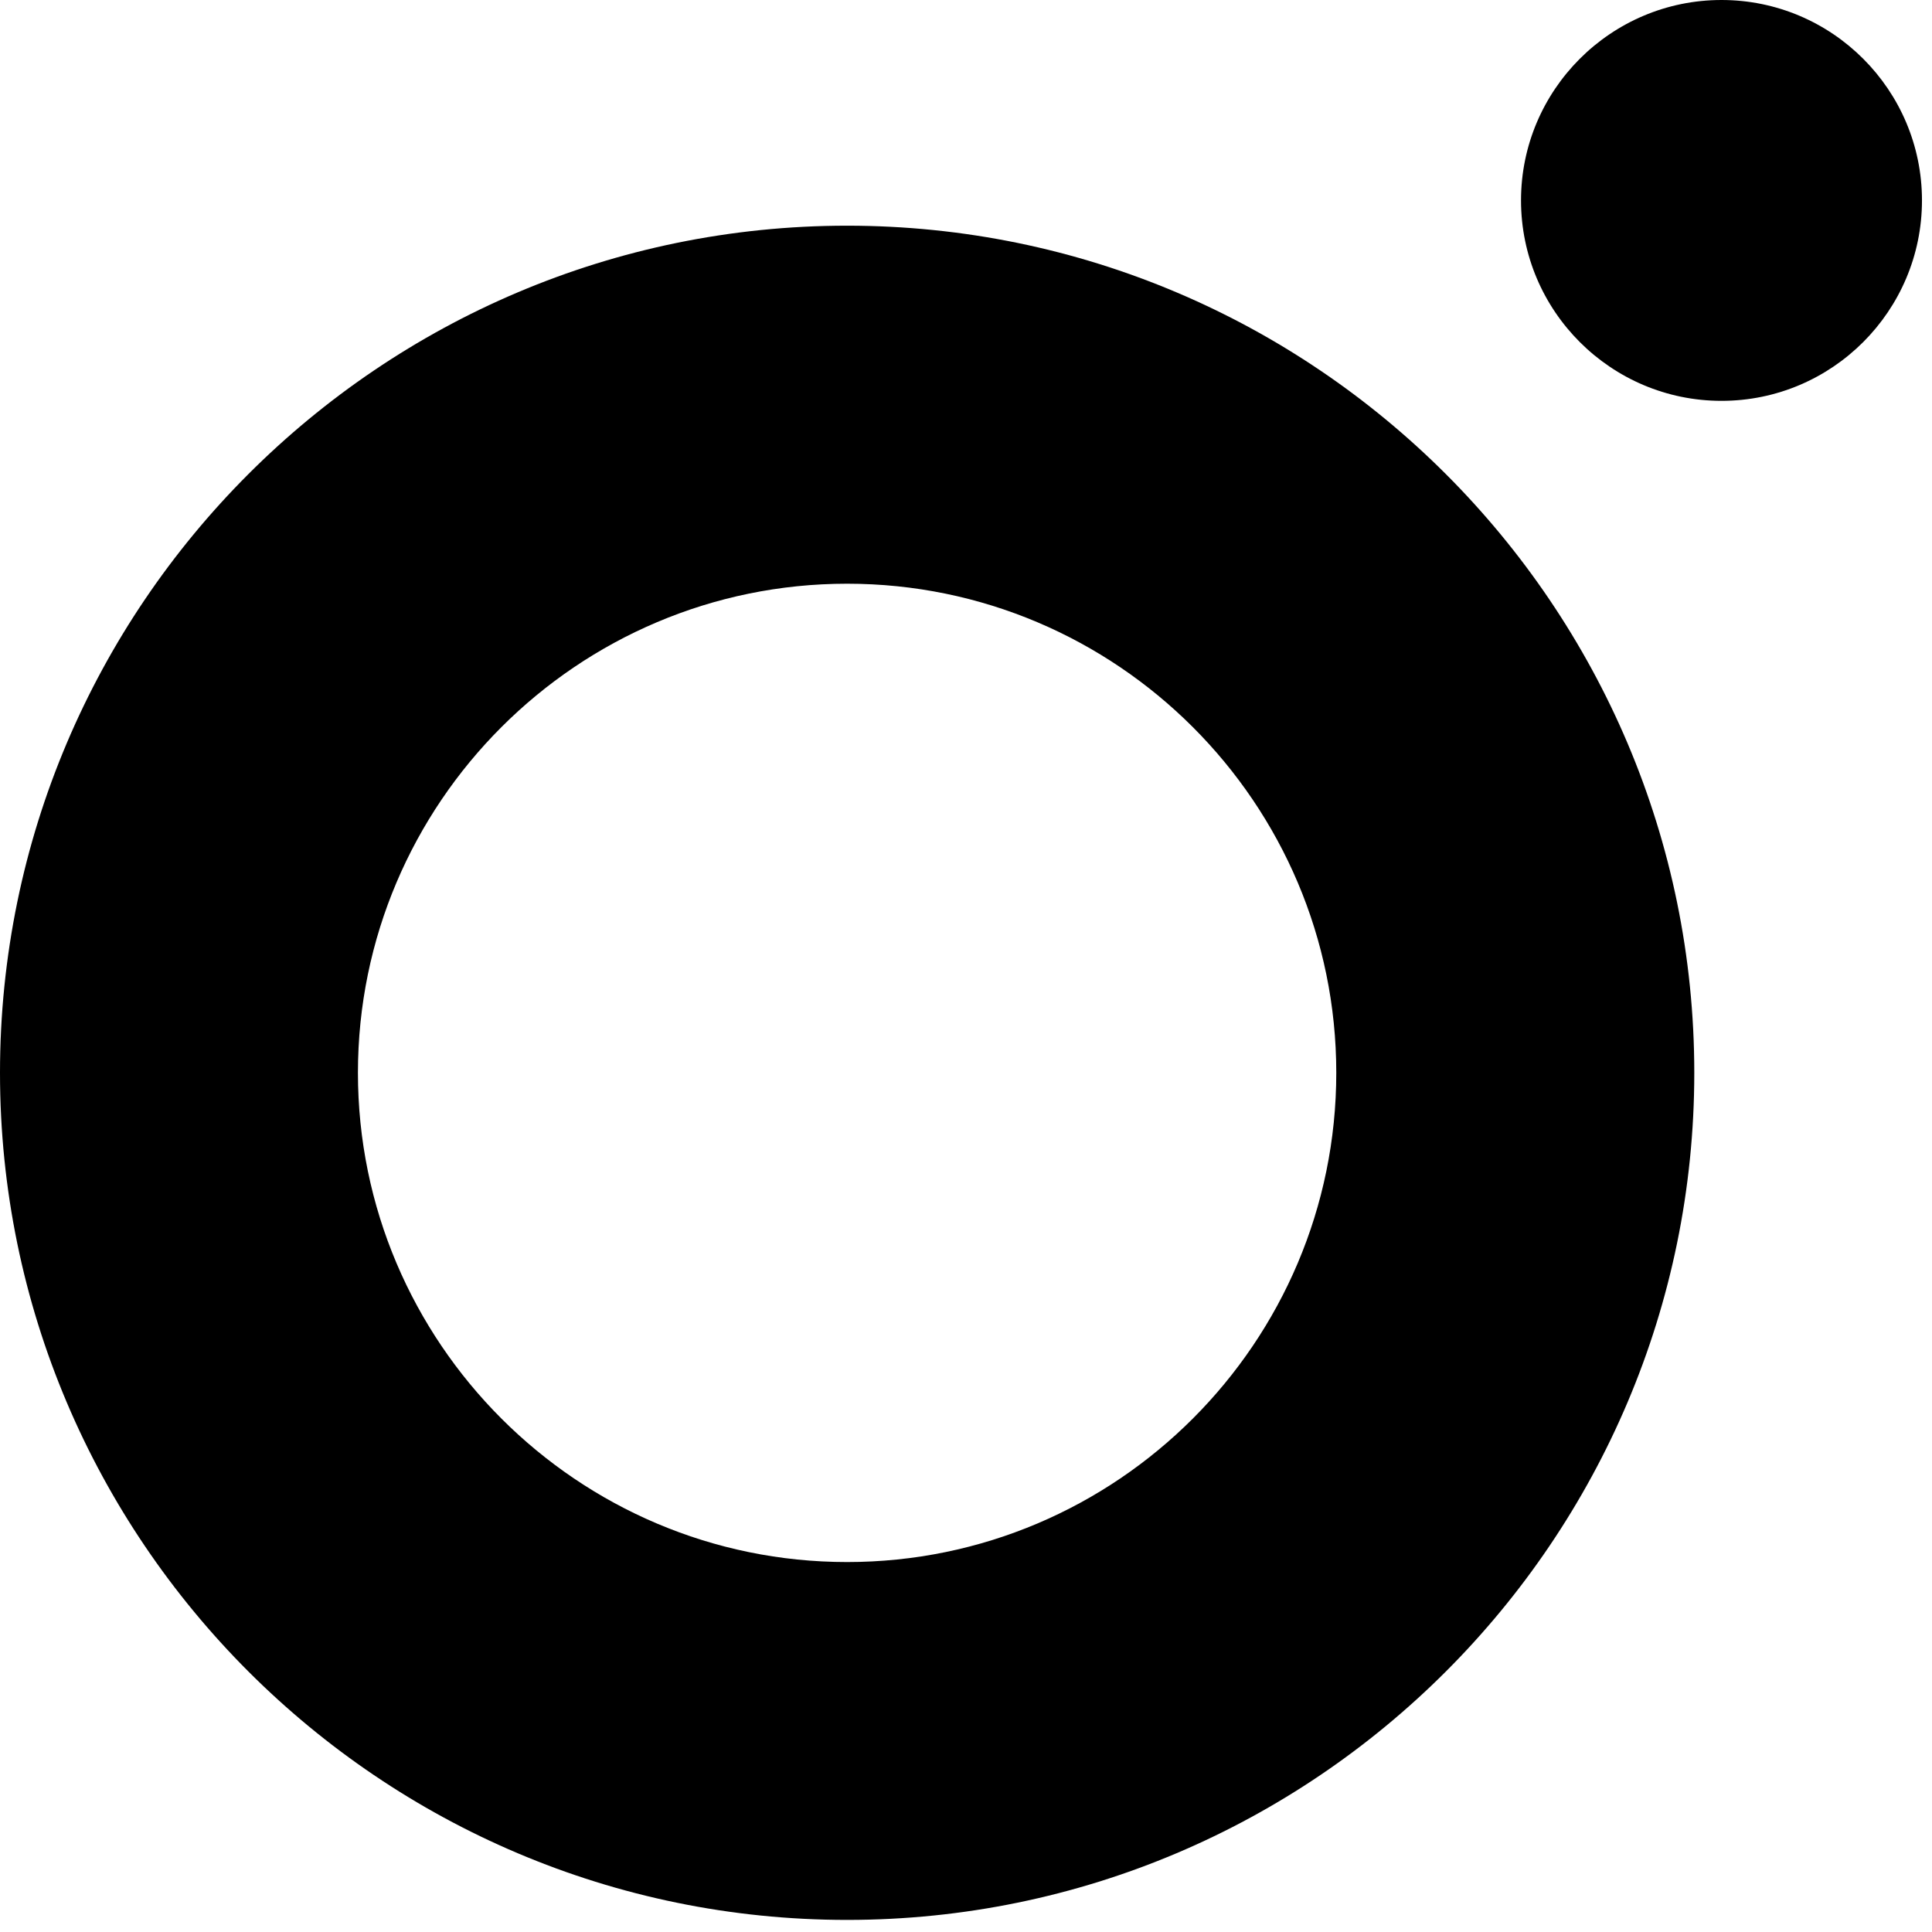
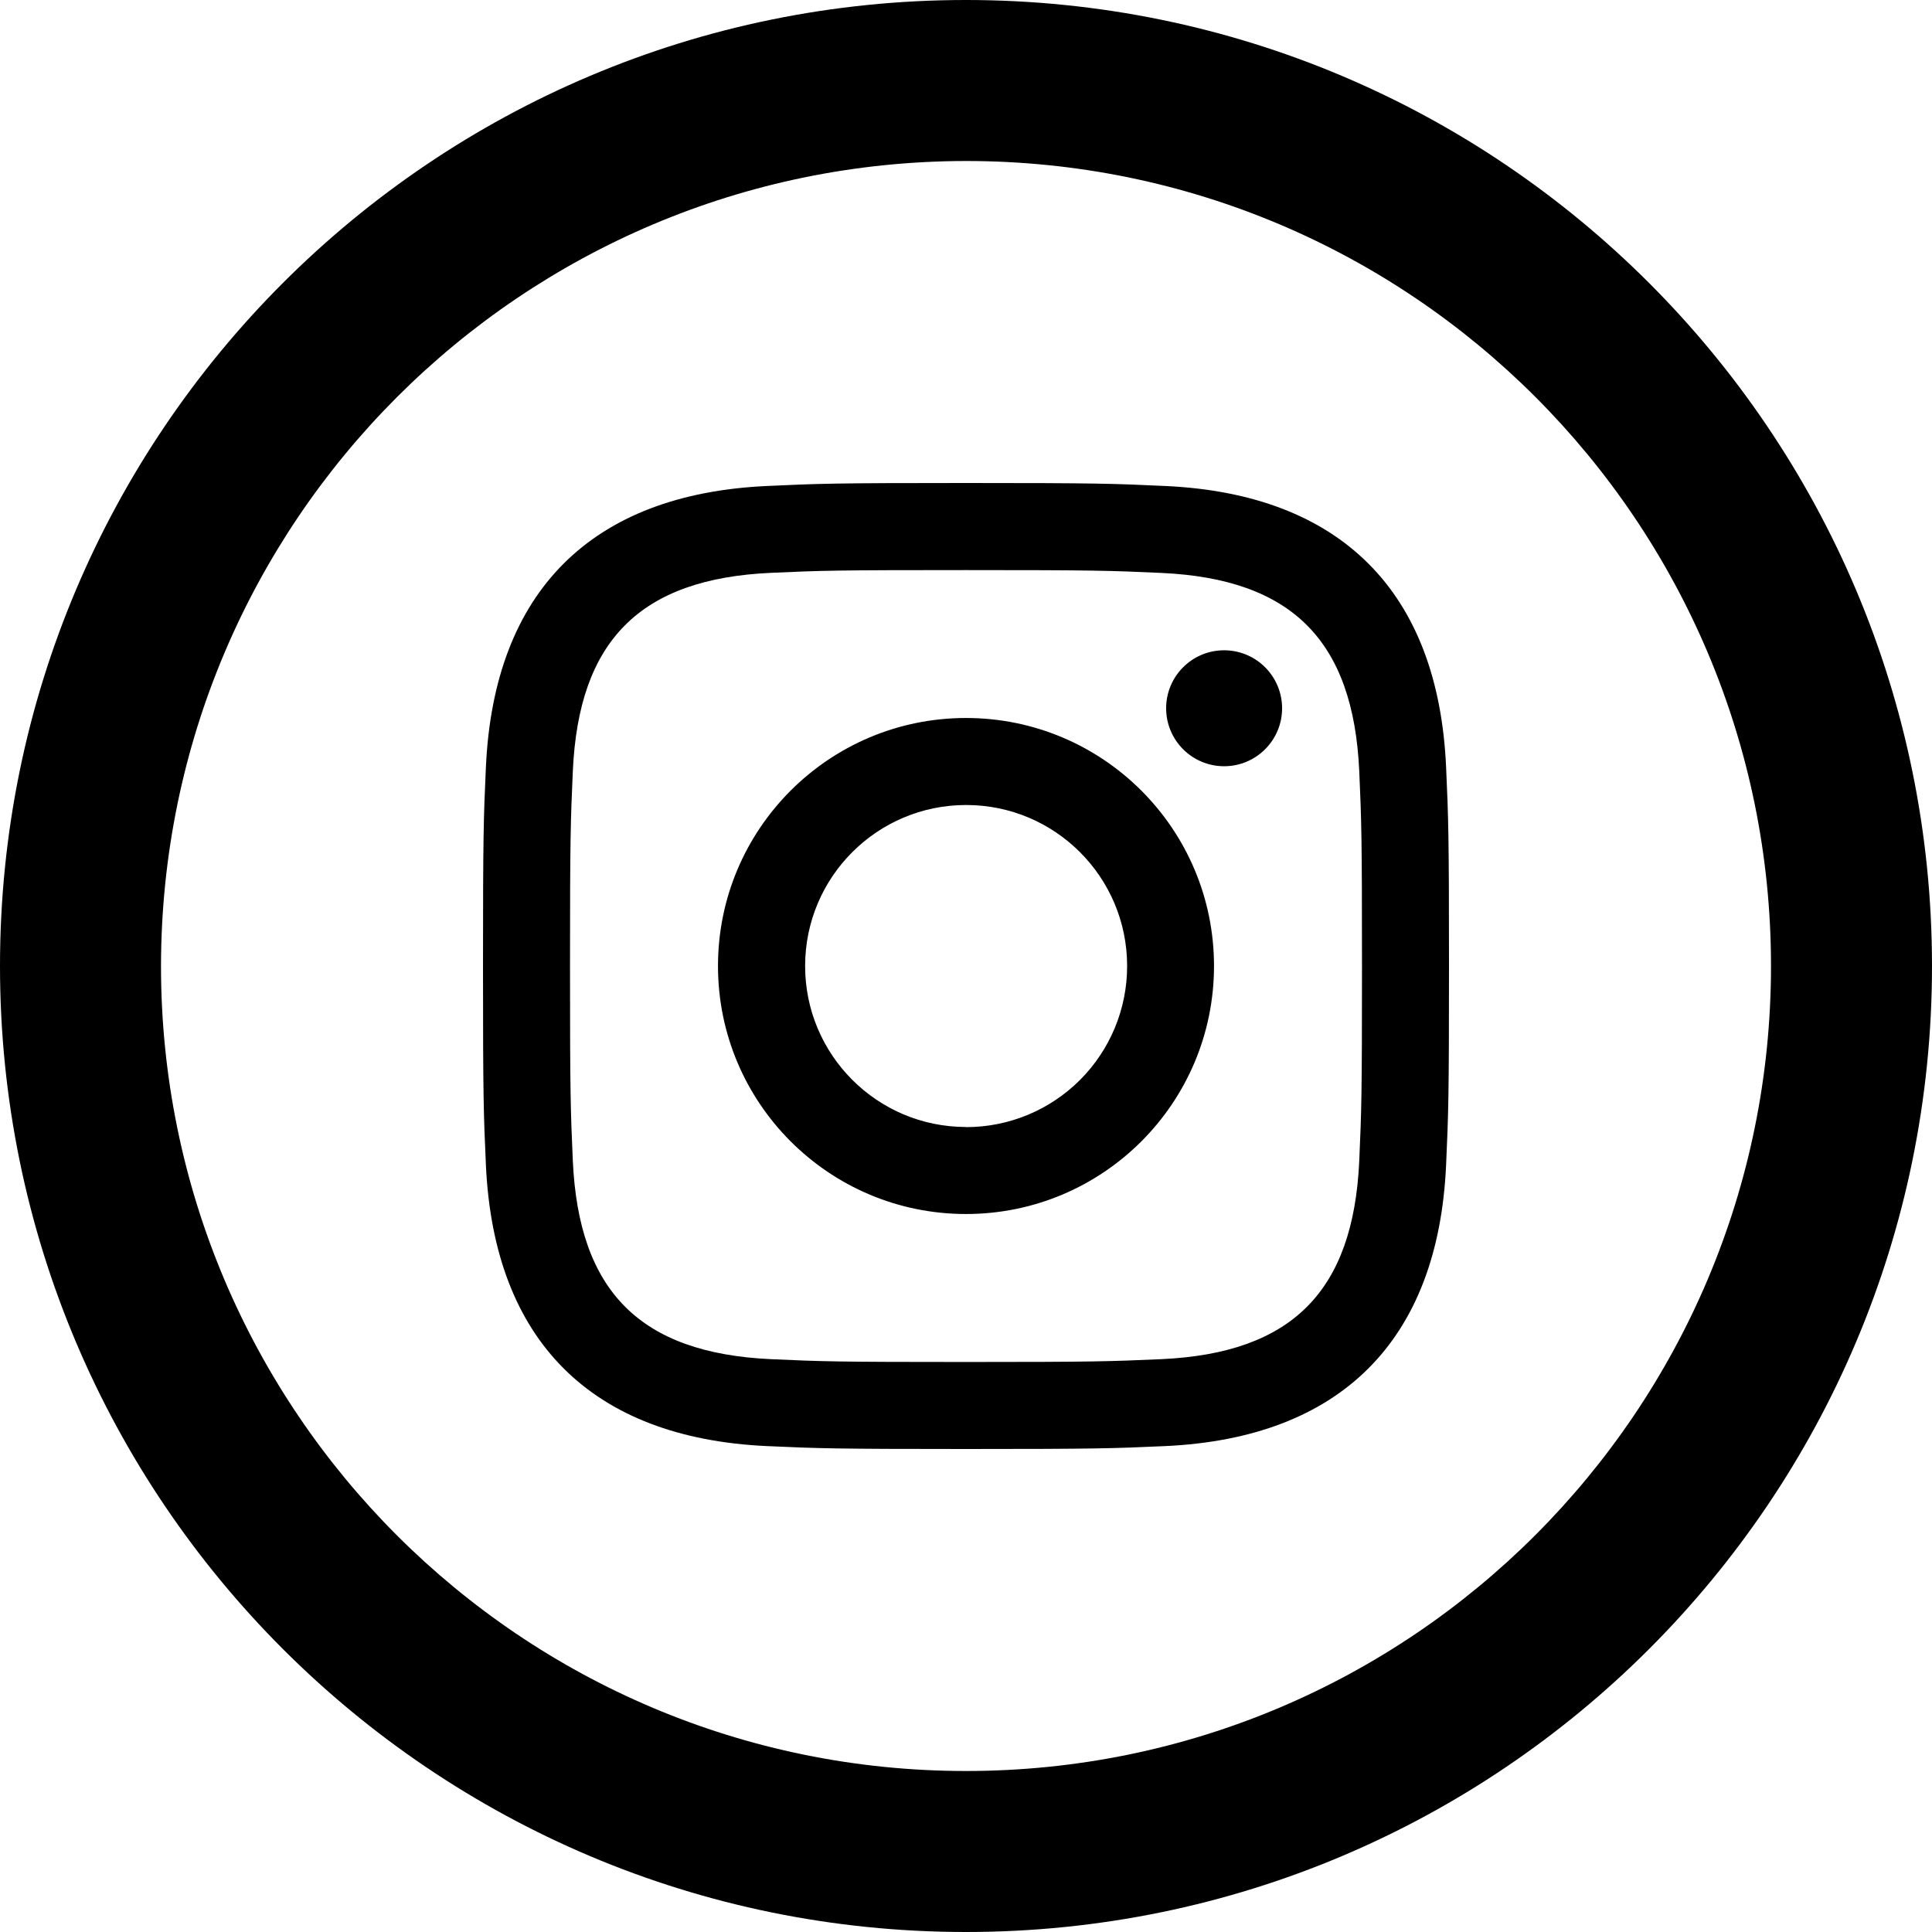
- <svg xmlns="http://www.w3.org/2000/svg" width="100%" height="100%" viewBox="0 0 148 148" version="1.1" xml:space="preserve" style="fill-rule:evenodd;clip-rule:evenodd;stroke-linejoin:round;stroke-miterlimit:1.414;">
-   <g transform="matrix(1,0,0,1,0,-116.367)">
-     <path d="M131.876,147.074C123.408,147.074 116.517,140.187 116.517,131.719C116.517,123.254 123.408,116.367 131.876,116.367C140.345,116.367 147.232,123.254 147.232,131.719C147.232,140.187 140.345,147.074 131.876,147.074Z" style="fill-rule:nonzero;" />
-   </g>
-   <g transform="matrix(1,0,0,1,0,17.289)">
-     <path d="M64.892,0C29.115,0 0,29.109 0,64.891C0,100.672 29.115,129.785 64.892,129.785C100.677,129.785 129.79,100.672 129.79,64.891C129.79,29.113 100.677,0 64.892,0ZM64.892,102.371C44.24,102.371 27.419,85.555 27.419,64.891C27.419,44.234 44.24,27.426 64.892,27.426C85.556,27.426 102.365,44.234 102.365,64.891C102.365,85.555 85.556,102.371 64.892,102.371Z" style="fill-rule:nonzero;" />
-   </g>
+ <svg xmlns="http://www.w3.org/2000/svg" width="46.452" height="46.452" viewBox="0 0 46.452 46.452">
+   <defs>
+     <style />
+   </defs>
+   <path class="a" d="M23.226,3.871A19.355,19.355,0,1,1,3.871,23.226,19.377,19.377,0,0,1,23.226,3.871Zm0-3.871A23.226,23.226,0,1,0,46.452,23.226,23.227,23.227,0,0,0,23.226,0Zm0,13.707c3.1,0,3.468.012,4.694.068,3.149.143,4.616,1.635,4.761,4.759.054,1.225.066,1.591.066,4.692s-.012,3.468-.066,4.692c-.145,3.122-1.61,4.618-4.761,4.761-1.225.054-1.591.068-4.694.068s-3.468-.012-4.692-.068c-3.155-.145-4.616-1.643-4.761-4.761-.054-1.223-.068-1.591-.068-4.692s.014-3.468.068-4.692c.143-3.126,1.61-4.618,4.761-4.761,1.223-.056,1.591-.066,4.692-.066Zm0-2.094c-3.155,0-3.548.014-4.788.072-4.219.194-6.561,2.534-6.755,6.753-.056,1.241-.07,1.635-.07,4.788s.014,3.55.07,4.788c.194,4.217,2.535,6.561,6.755,6.755,1.241.056,1.634.07,4.788.07s3.55-.014,4.79-.07c4.212-.194,6.563-2.534,6.753-6.755.056-1.239.07-1.634.07-4.788s-.014-3.548-.07-4.788c-.19-4.214-2.534-6.561-6.753-6.753-1.241-.058-1.635-.072-4.79-.072Zm0,5.65a5.963,5.963,0,1,0,5.963,5.963A5.963,5.963,0,0,0,23.226,17.263Zm0,9.834A3.871,3.871,0,1,1,27.1,23.226,3.87,3.87,0,0,1,23.226,27.1Zm6.2-11.462a1.394,1.394,0,1,0,1.4,1.394A1.394,1.394,0,0,0,29.423,15.635Z" />
</svg>
